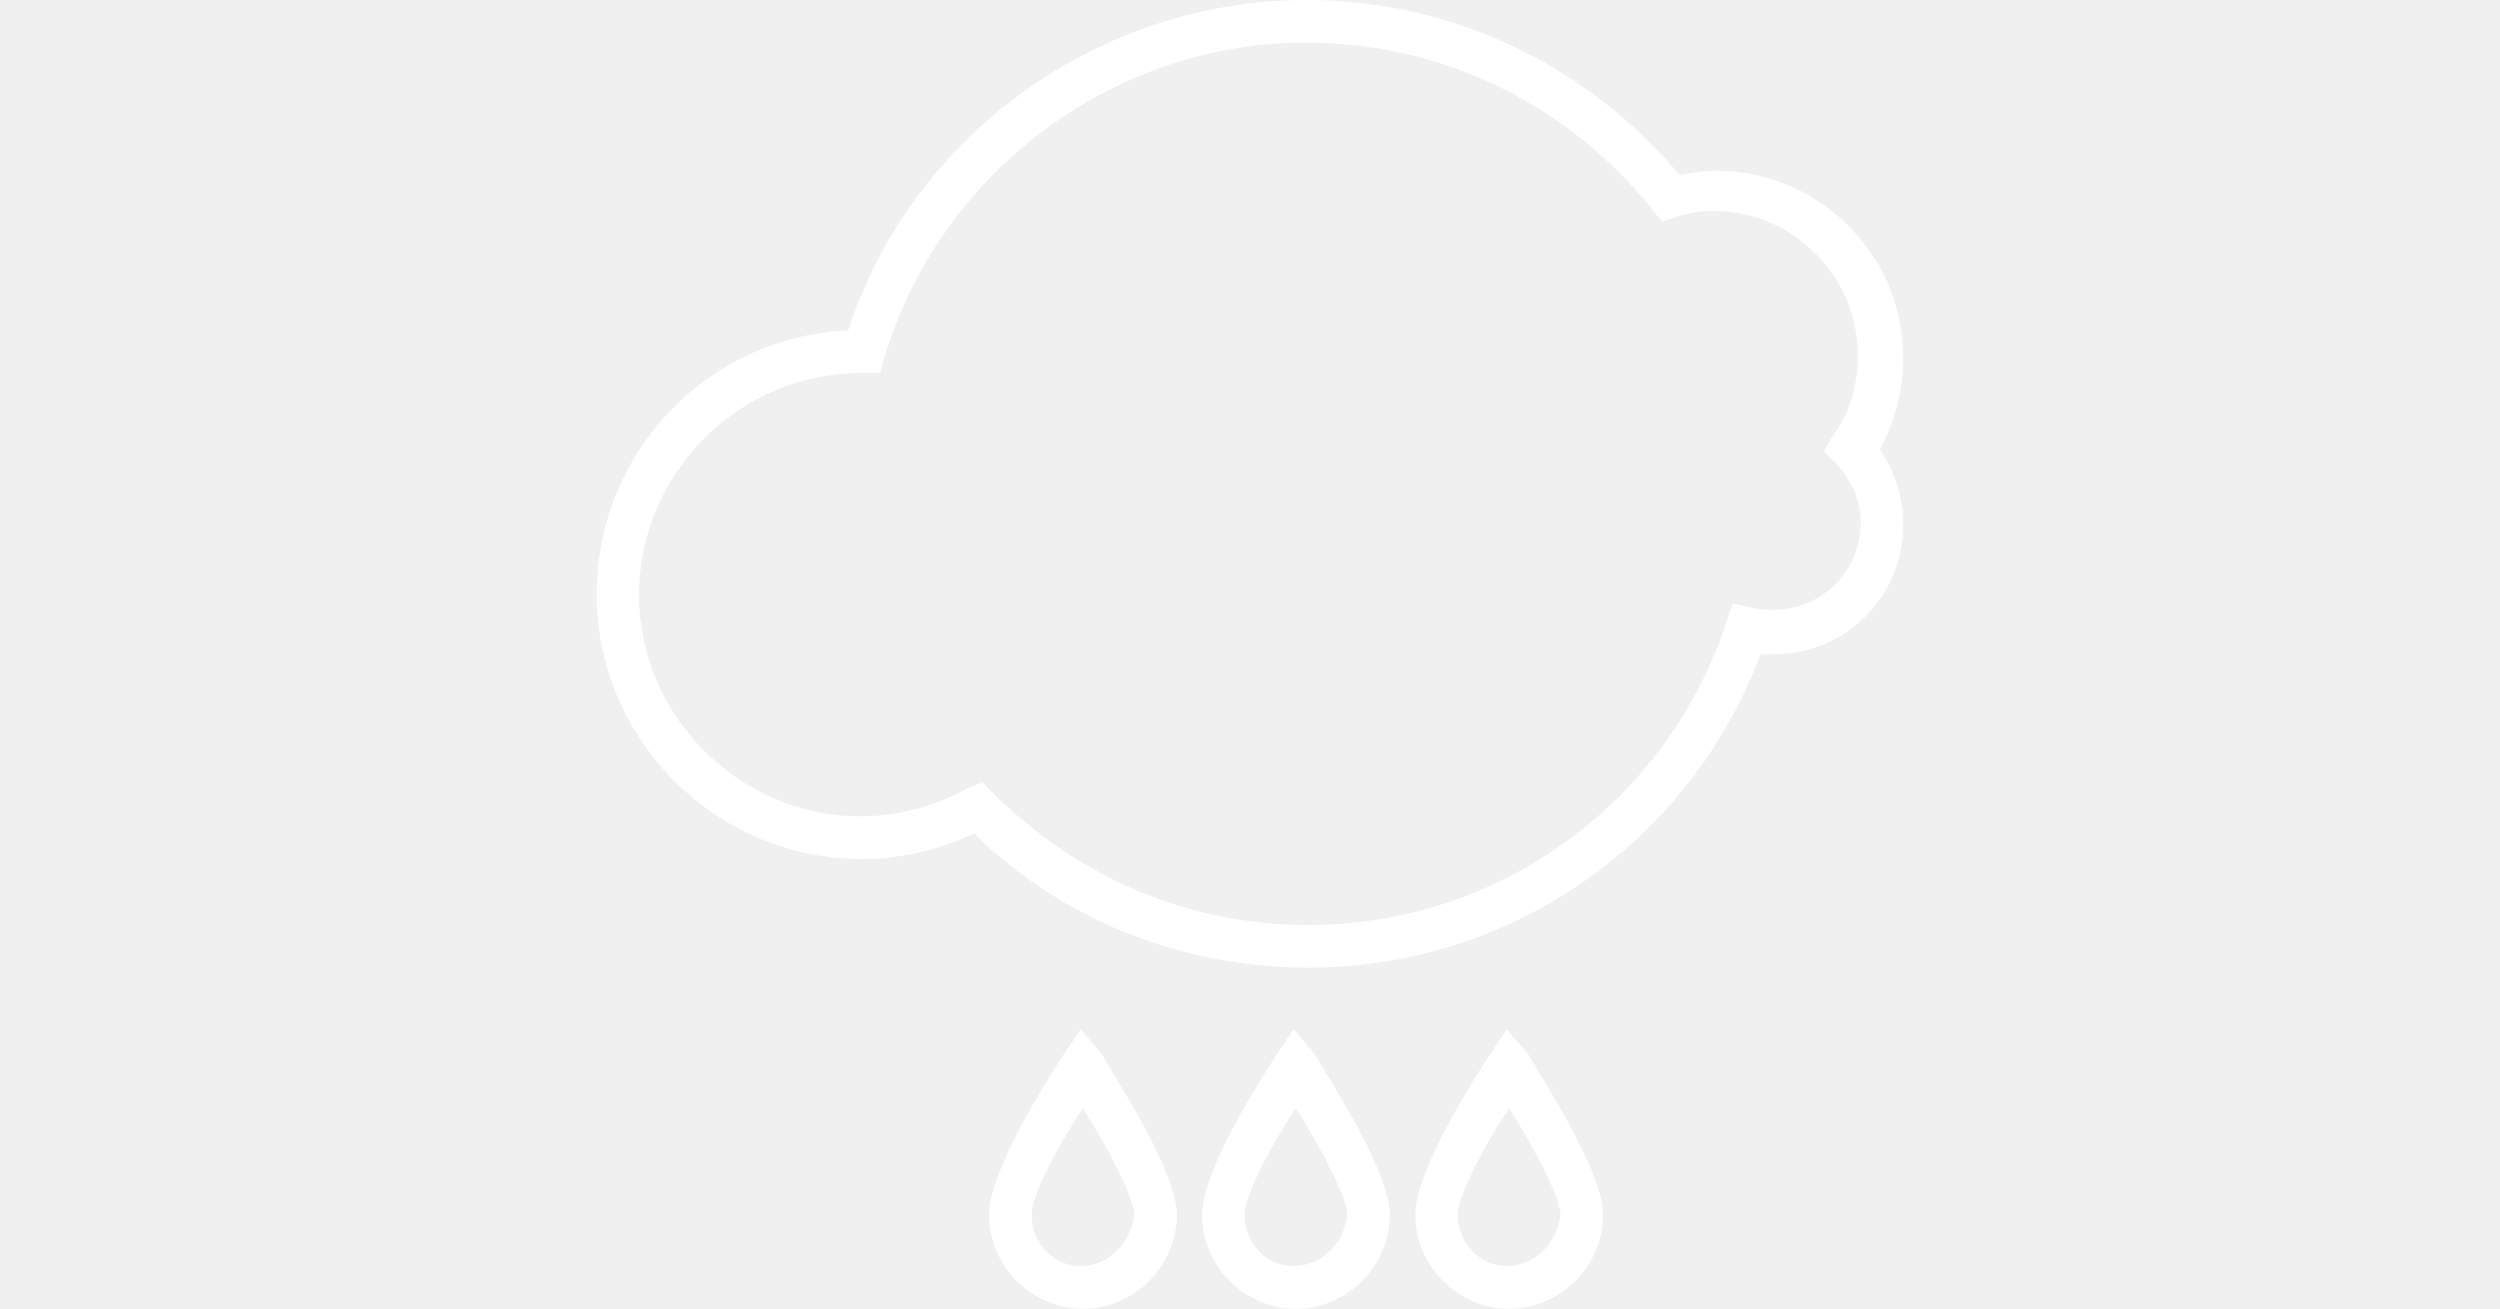
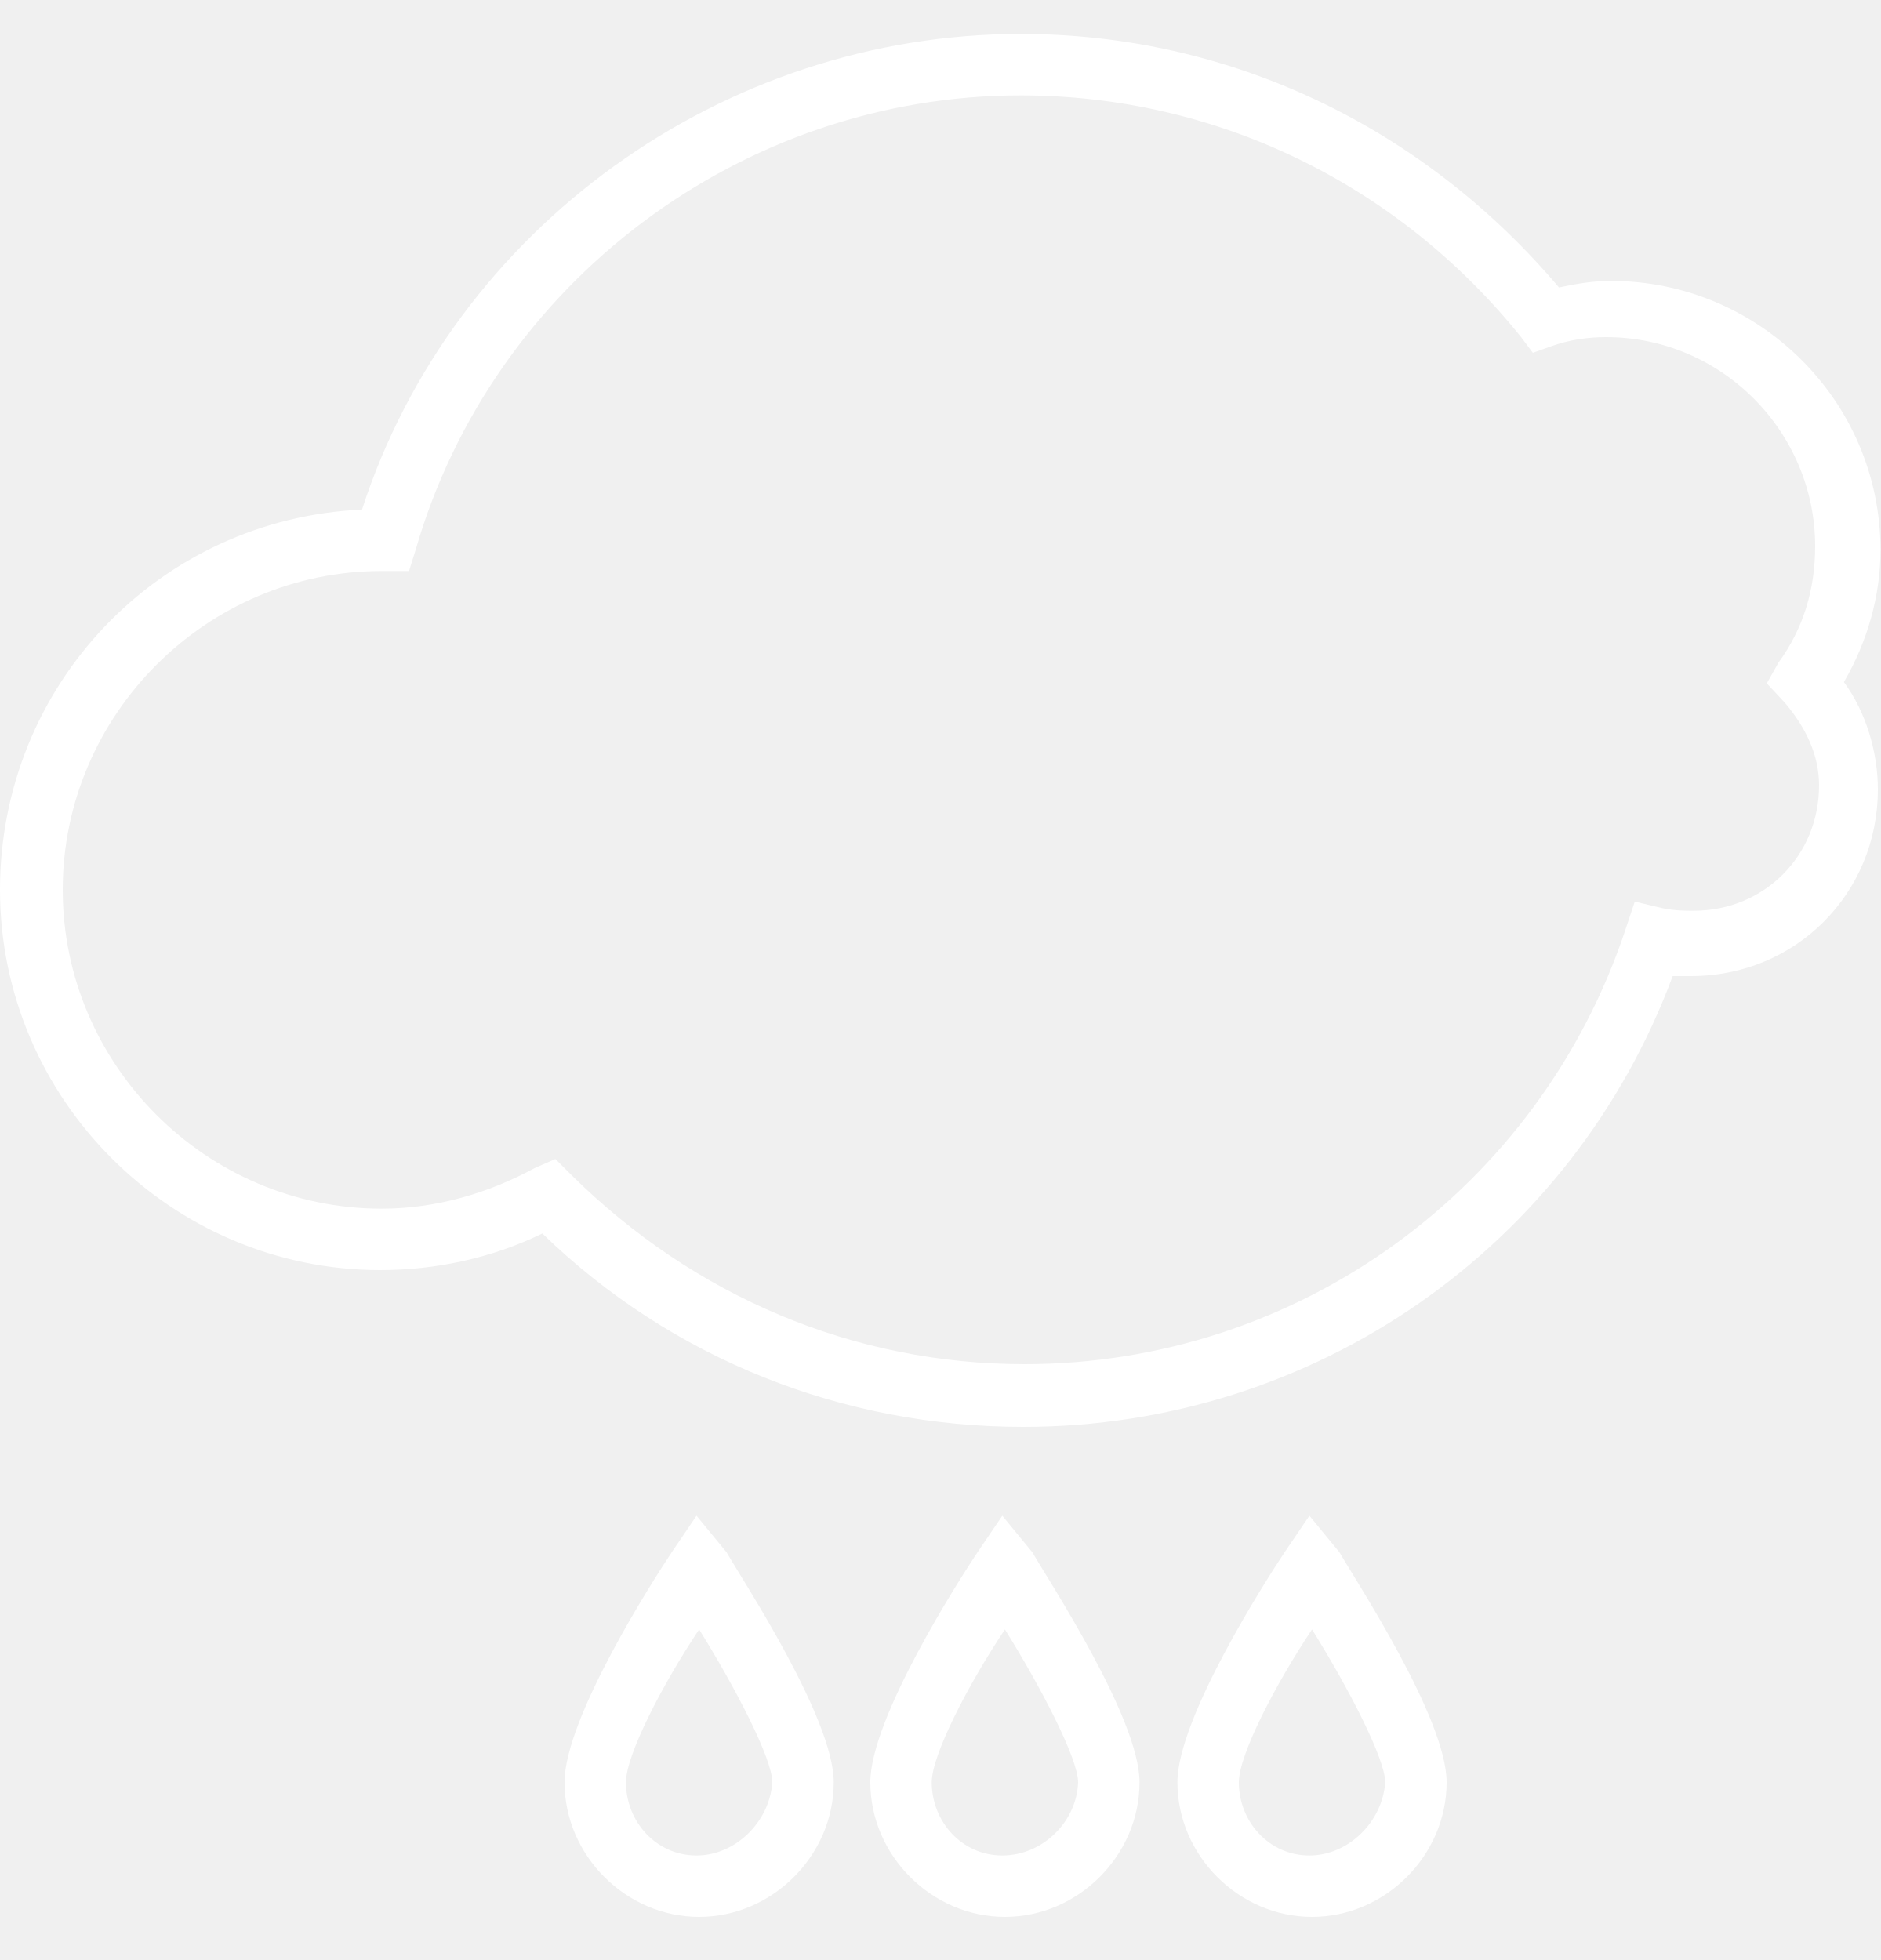
- <svg xmlns="http://www.w3.org/2000/svg" version="1.1" id="Layer_1" x="0px" y="0px" viewBox="0 0 980 513" width="50px" enable-background="new 0 0 980 513" xml:space="preserve">
-   <path fill="#FFFFFF" d="M507.1,403.5l-6.7,10c-5,7.5-29.2,45.1-29.2,62.7c0,20.1,16.7,36.8,36.8,36.8c20.1,0,36.8-16.7,36.8-36.8  c0-17.5-25.1-55.1-29.2-62.7L507.1,403.5z M507.1,496.3c-10.9,0-19.2-9.2-19.2-20.1c0-7.5,10-26.7,20.1-41.8  c10,15.9,20.1,35.1,20.1,41.8C527.2,487.1,518,496.3,507.1,496.3z" />
-   <path fill="#FFFFFF" d="M423.6,403.5l-6.7,10c-5,7.5-29.2,45.1-29.2,62.7c0,20.1,16.7,36.8,36.8,36.8s36.8-16.7,36.8-36.8  c0-17.5-25.1-55.1-29.2-62.7L423.6,403.5z M423.6,496.3c-10.9,0-19.2-9.2-19.2-20.1c0-7.5,10-26.7,20.1-41.8  c10,15.9,20.1,35.1,20.1,41.8C443.6,487.1,434.4,496.3,423.6,496.3z" />
-   <path fill="#FFFFFF" d="M590.7,403.5l-6.7,10c-5,7.5-29.2,45.1-29.2,62.7c0,20.1,16.7,36.8,36.8,36.8s36.8-16.7,36.8-36.8  c0-17.5-25.1-55.1-29.2-62.7L590.7,403.5z M590.7,496.3c-10.9,0-19.2-9.2-19.2-20.1c0-7.5,10-26.7,20.1-41.8  c10,15.9,20.1,35.1,20.1,41.8C610.7,487.1,601.5,496.3,590.7,496.3z" />
-   <path fill="#FFFFFF" d="M746.1,140.4c0-40.9-33.4-73.5-73.5-73.5c-5,0-9.2,0.8-14.2,1.7C621.6,25.1,569,0,512.1,0  c-81,0-154.6,52.6-179.6,129.5c-55.1,2.5-98.6,47.6-98.6,103.6c0,56.8,46.8,103.6,103.6,103.6c15,0,30.1-3.3,44.3-10  c35.1,34.3,81.9,52.6,131.2,52.6c79.4,0,149.6-49.3,177.1-122.8c1.7,0,3.3,0,5,0c28.4,0,51-22.6,51-51c0-10-3.3-20.9-9.2-29.2  C742.7,165.4,746.1,152.9,746.1,140.4z M720.2,182.1c5.8,6.7,9.2,14.2,9.2,22.6c0,19.2-15,34.3-34.3,34.3c-2.5,0-5,0-8.4-0.8  l-7.5-1.7l-2.5,7.5c-23.4,71-89.4,118.6-163.8,118.6c-46.8,0-90.2-18.4-123.7-51.8l-4.2-4.2l-5.8,2.5c-12.5,6.7-26.7,10.9-41.8,10.9  c-47.6,0-86.9-39.3-86.9-86.9s39.3-86.9,86.9-86.9l0,0h7.5l1.7-5.8c21.7-72.7,89.4-123.7,165.4-123.7c53.5,0,102.8,24.2,136.2,66  l3.3,4.2l5-1.7c5-1.7,10-2.5,15-2.5c31.7,0,56.8,25.9,56.8,56.8c0,11.7-3.3,22.6-10,31.7l-3.3,5.8L720.2,182.1z" />
+ <svg xmlns="http://www.w3.org/2000/svg" version="1.1" id="Laag_1" x="0px" y="0px" width="150px" viewBox="0 0 143.9 150" enable-background="new 0 0 143.9 150" xml:space="preserve">
+   <g>
+     <path fill="#FFFFFF" d="M76.7,116l-1.9,2.8c-1.4,2.1-8.2,12.7-8.2,17.6c0,5.6,4.7,10.3,10.3,10.3c5.6,0,10.3-4.7,10.3-10.3   c0-4.9-7-15.5-8.2-17.6L76.7,116z M76.7,142c-3.1,0-5.4-2.6-5.4-5.6c0-2.1,2.8-7.5,5.6-11.7c2.8,4.5,5.6,9.9,5.6,11.7   C82.4,139.4,79.8,142,76.7,142z" />
+     <path fill="#FFFFFF" d="M53.3,116l-1.9,2.8c-1.4,2.1-8.2,12.7-8.2,17.6c0,5.6,4.7,10.3,10.3,10.3s10.3-4.7,10.3-10.3   c0-4.9-7-15.5-8.2-17.6L53.3,116z M53.3,142c-3.1,0-5.4-2.6-5.4-5.6c0-2.1,2.8-7.5,5.6-11.7c2.8,4.5,5.6,9.9,5.6,11.7   C58.9,139.4,56.3,142,53.3,142z" />
+     <path fill="#FFFFFF" d="M100.2,116l-1.9,2.8c-1.4,2.1-8.2,12.7-8.2,17.6c0,5.6,4.7,10.3,10.3,10.3s10.3-4.7,10.3-10.3   c0-4.9-7-15.5-8.2-17.6L100.2,116z M100.2,142c-3.1,0-5.4-2.6-5.4-5.6c0-2.1,2.8-7.5,5.6-11.7c2.8,4.5,5.6,9.9,5.6,11.7   C105.8,139.4,103.2,142,100.2,142z" />
+     <path fill="#FFFFFF" d="M143.9,42.1c0-11.5-9.4-20.6-20.6-20.6c-1.4,0-2.6,0.2-4,0.5C108.9,9.7,94.1,2.6,78.1,2.6   C55.4,2.6,34.7,17.4,27.7,39C12.2,39.7,0,52.4,0,68.1c0,16,13.1,29.1,29.1,29.1c4.2,0,8.5-0.9,12.4-2.8c9.9,9.6,23,14.8,36.8,14.8   c22.3,0,42-13.8,49.7-34.5c0.5,0,0.9,0,1.4,0c8,0,14.3-6.3,14.3-14.3c0-2.8-0.9-5.9-2.6-8.2C142.9,49.1,143.9,45.6,143.9,42.1z    M136.6,53.8c1.6,1.9,2.6,4,2.6,6.3c0,5.4-4.2,9.6-9.6,9.6c-0.7,0-1.4,0-2.4-0.2l-2.1-0.5l-0.7,2.1c-6.6,19.9-25.1,33.3-46,33.3   c-13.1,0-25.3-5.2-34.7-14.5l-1.2-1.2l-1.6,0.7c-3.5,1.9-7.5,3.1-11.7,3.1c-13.4,0-24.4-11-24.4-24.4s11-24.4,24.4-24.4l0,0h2.1   l0.5-1.6C37.7,21.6,56.8,7.3,78.1,7.3c15,0,28.9,6.8,38.3,18.5l0.9,1.2l1.4-0.5c1.4-0.5,2.8-0.7,4.2-0.7c8.9,0,16,7.3,16,16   c0,3.3-0.9,6.3-2.8,8.9l-0.9,1.6L136.6,53.8z" />
+   </g>
</svg>
